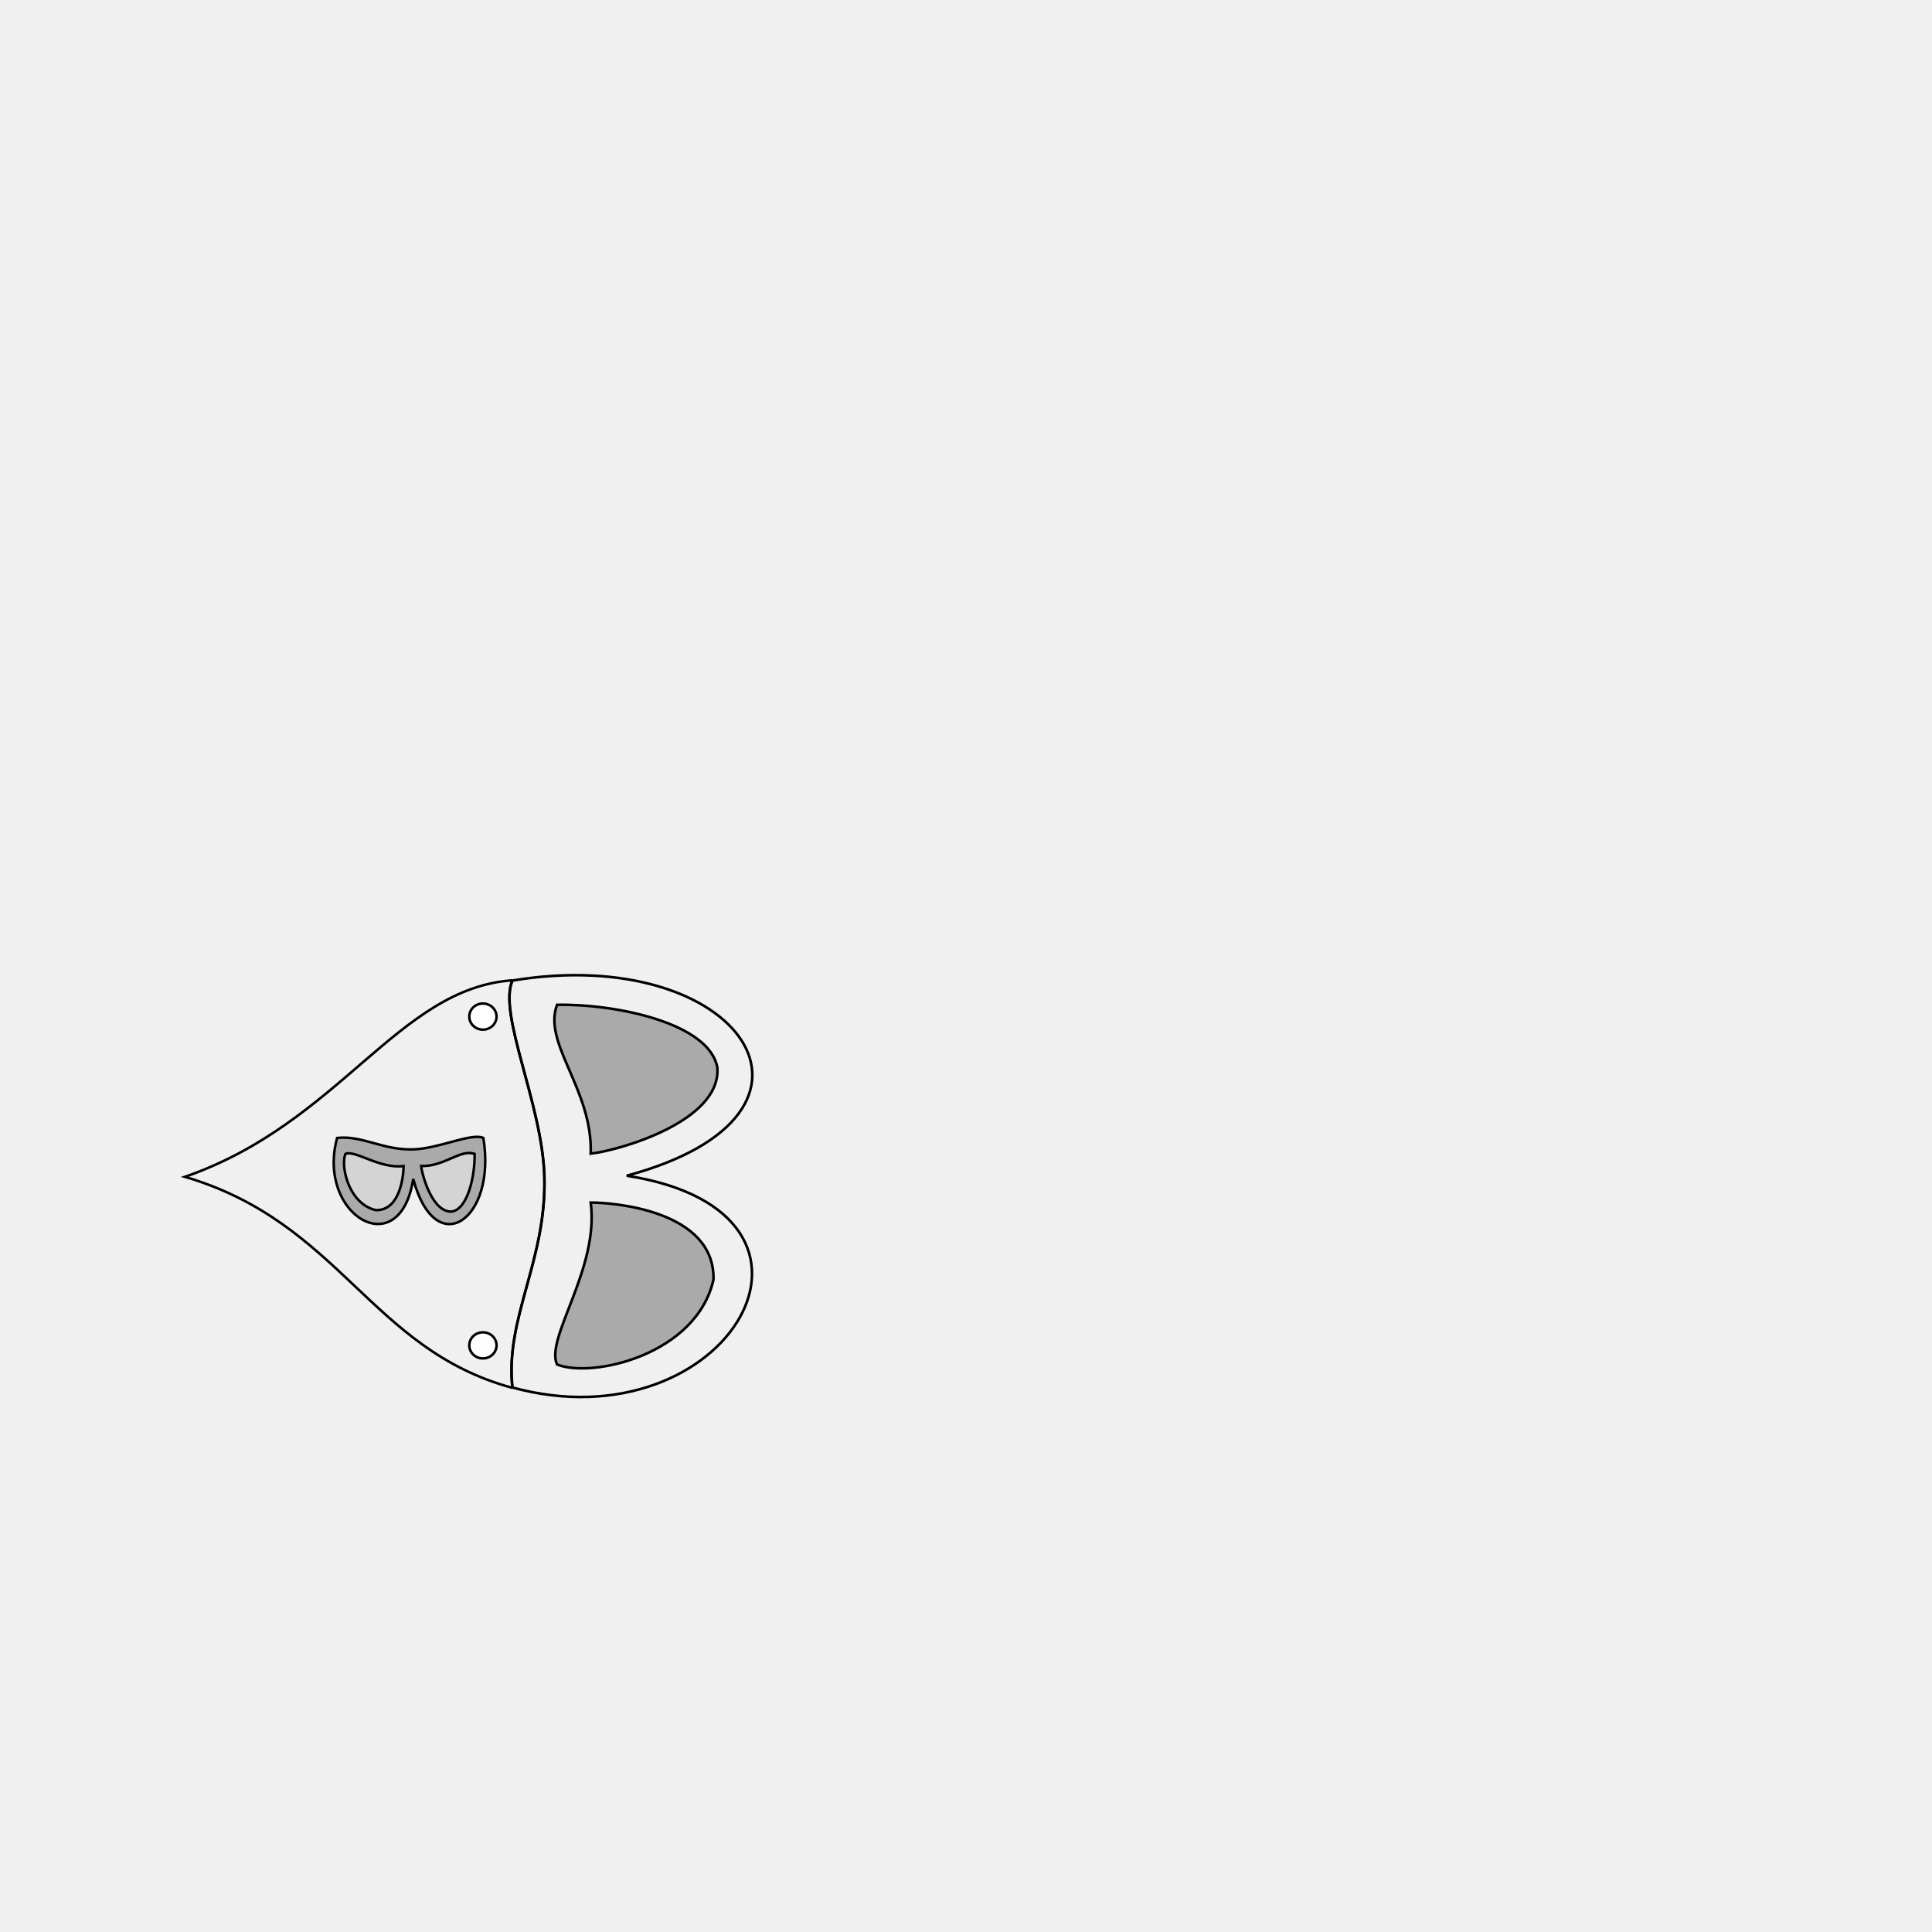
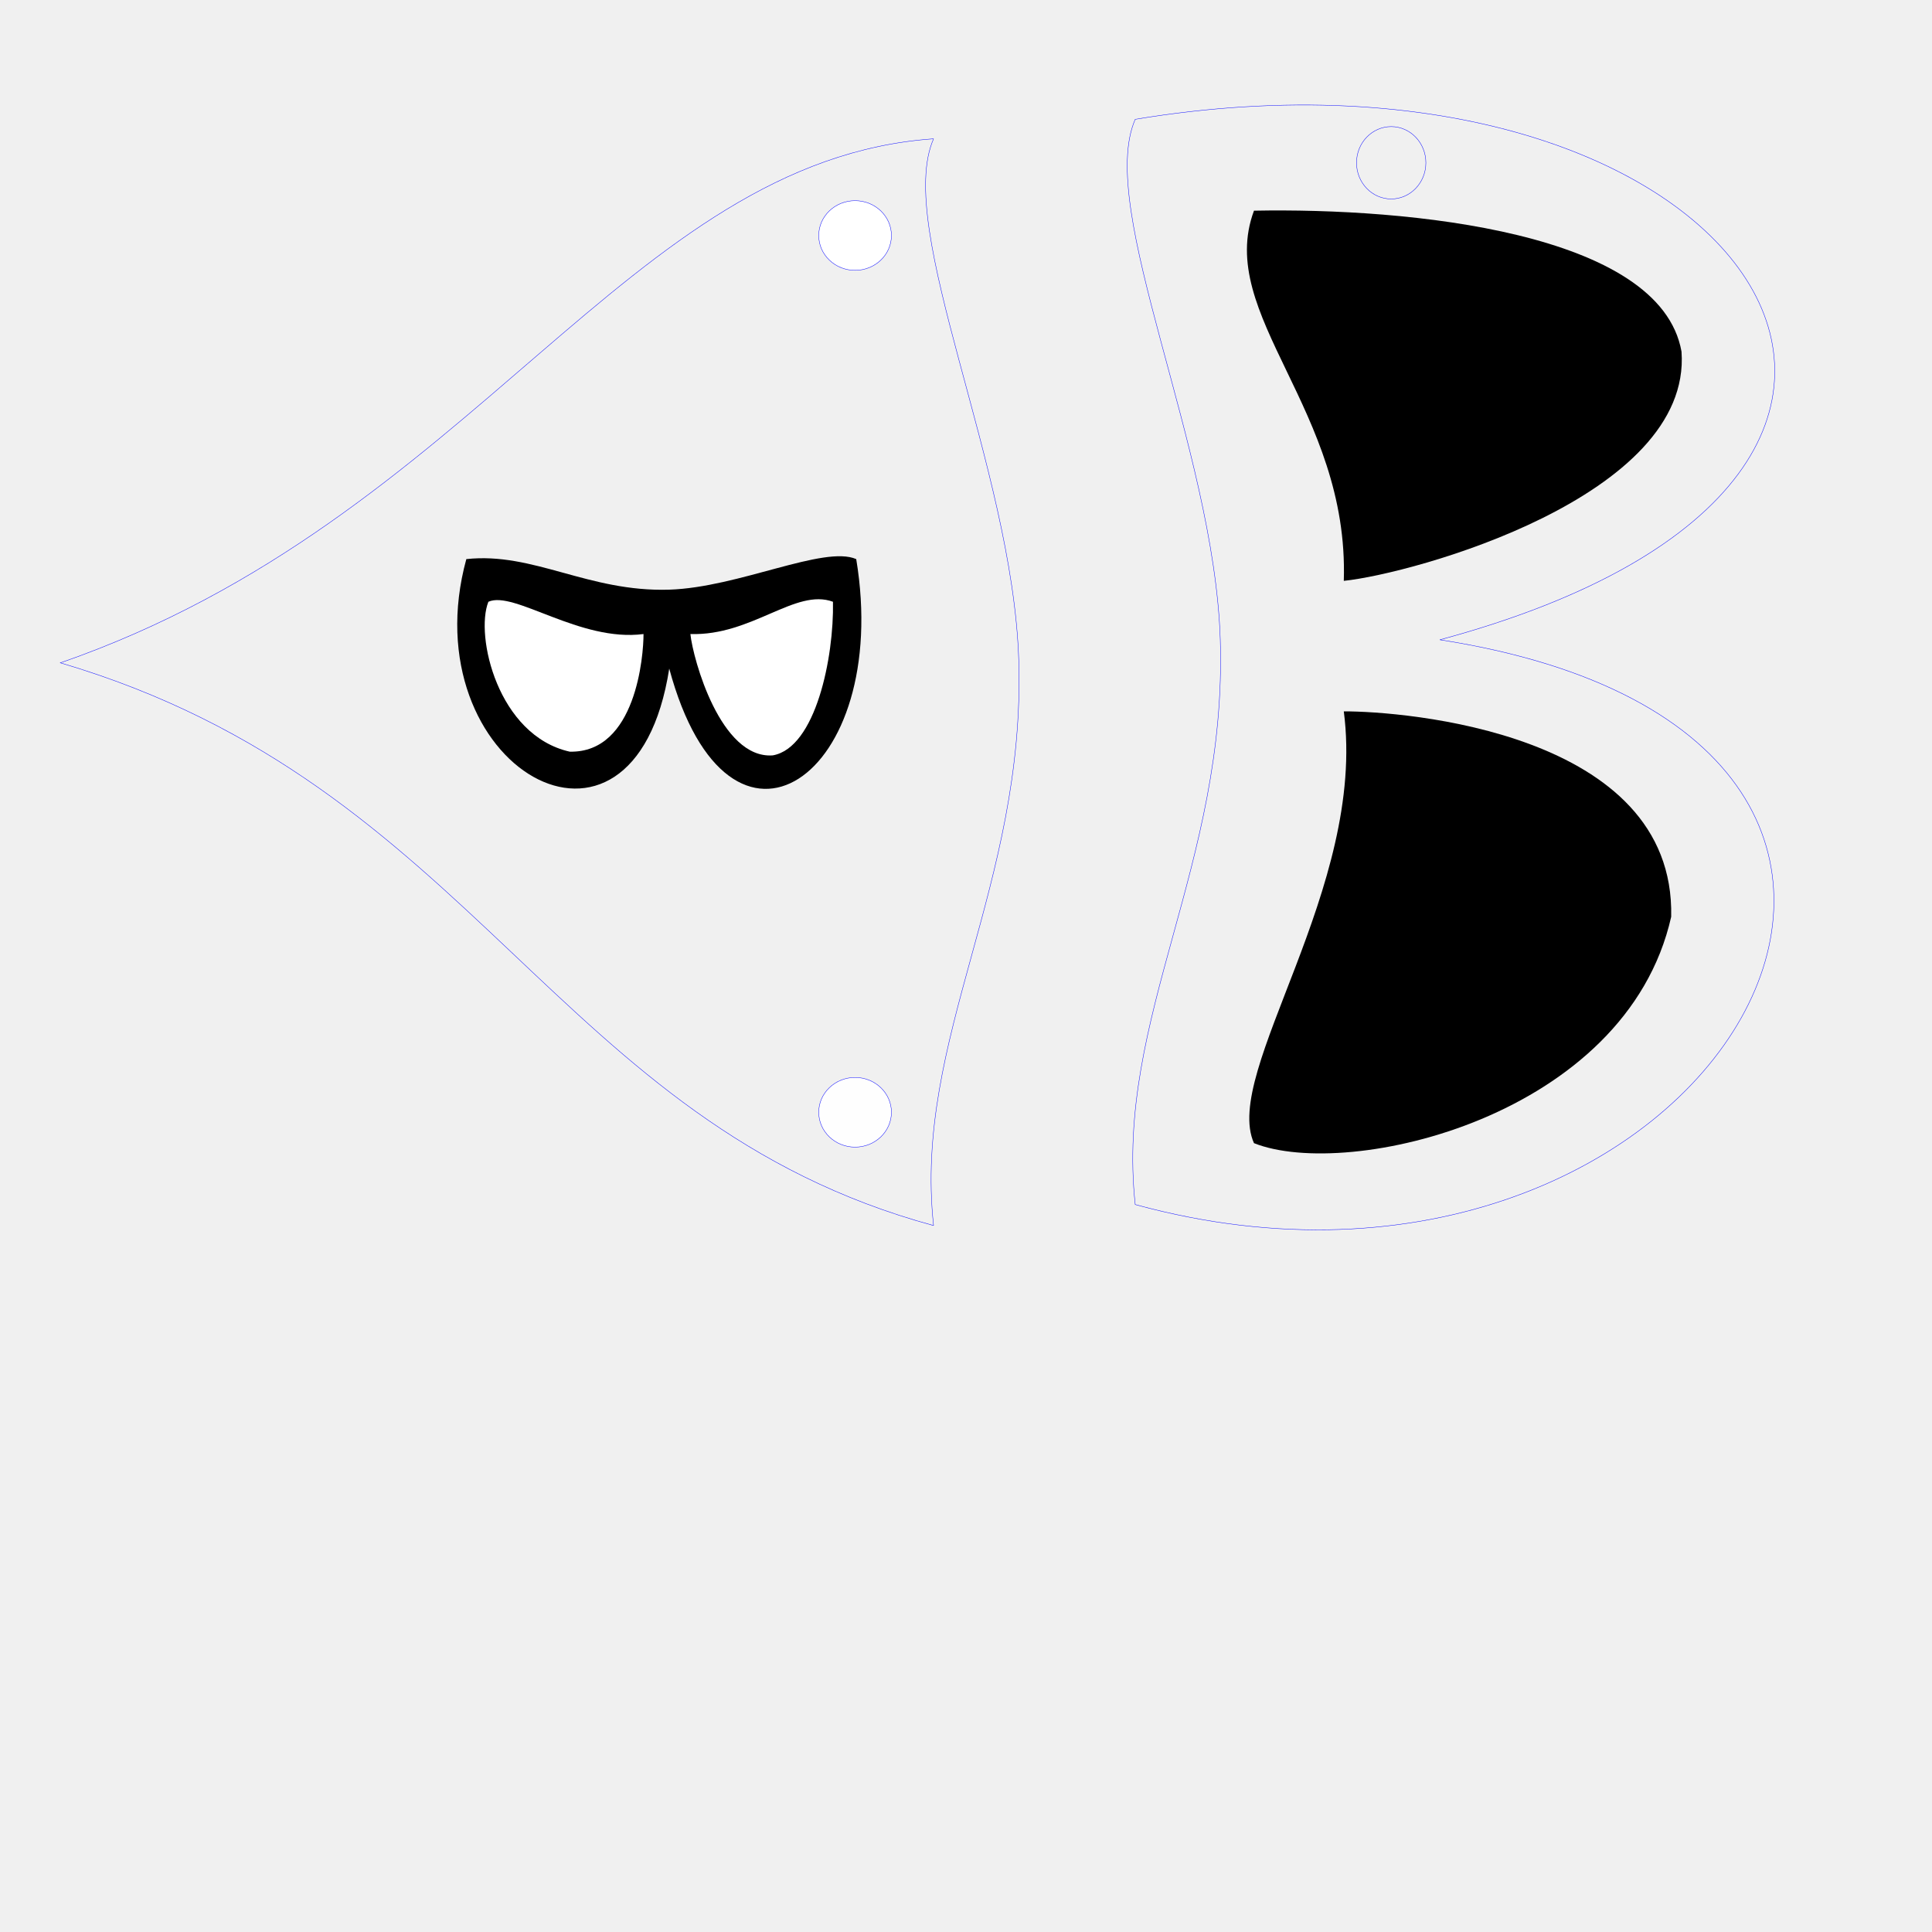
- <svg xmlns="http://www.w3.org/2000/svg" version="1.1" id="svg3699" width="5.333in" height="5.333in" viewBox="0 0 512 512">
+ <svg xmlns="http://www.w3.org/2000/svg" version="1.1" id="svg3699" width="2in" height="2in" viewBox="0 0 192 192">
  <defs id="defs3703" />
-   <g id="layer2" />
-   <g id="layer1" style="display:inline" transform="translate(0,-288.0001)">
+   <g id="layer2" transform="translate(0,-319.9997)" />
+   <g id="layer1" style="display:inline" transform="translate(0,-607.9997)">
    <g transform="translate(-190.8346,296.9915)" id="g3744" />
-     <g id="g922" transform="matrix(0.6142138,0,0,0.6142138,-71.19325,263.7806)" style="stroke-width:1.124;stroke-miterlimit:4;stroke-dasharray:none">
-       <path id="path46" d="m 337.033,462.502 c -6.36,14.486 12.787,53.044 13.761,84.208 1.139,36.44 -17.054,61.162 -13.761,91.384 92.994,25.434 151.972,-75.381 49.291,-91.381 100.029,-26.941 48.6,-100.446 -49.291,-84.21 z" style="fill:none;stroke:#000000;stroke-width:1.124;stroke-linecap:butt;stroke-linejoin:miter;stroke-miterlimit:4;stroke-dasharray:none;stroke-opacity:1" />
-       <path id="path50" d="m 356.247,472.971 c -6.277,16.856 15.422,36.492 14.533,64.209 11.211,-1.152 56.365,-13.596 54.643,-37.092 -3.419,-19.342 -44.15,-27.603 -69.175,-27.117 z" style="fill:#aaaaaa;fill-opacity:1;stroke:#000000;stroke-width:1.124;stroke-linecap:butt;stroke-linejoin:miter;stroke-miterlimit:4;stroke-dasharray:none;stroke-opacity:1" />
-       <path id="path52" d="m 423.752,591.532 c -7.288,32.4 -52.227,42.718 -67.505,36.627 -5.212,-11.538 18.275,-41.248 14.533,-69.864 9.491,-0.032 53.644,3.301 52.972,33.237 z" style="fill:#aaaaaa;fill-opacity:1;stroke:#000000;stroke-width:1.124;stroke-linecap:butt;stroke-linejoin:miter;stroke-miterlimit:4;stroke-dasharray:none;stroke-opacity:1" />
-     </g>
-     <g id="g953" transform="matrix(0.6150559,0,0,0.6150559,13.61219,261.6271)" style="stroke-width:1.084;stroke-miterlimit:4;stroke-dasharray:none">
-       <g transform="translate(-132.6802,-81.6609)" id="g912" style="stroke-width:1.084;stroke-miterlimit:4;stroke-dasharray:none">
-         <ellipse style="fill:#ffffff;fill-opacity:1;stroke:#000000;stroke-width:1.084;stroke-miterlimit:4;stroke-dasharray:none;stroke-opacity:1" id="path4661" cx="318.623" cy="562.556" rx="5.872" ry="5.627" />
-         <ellipse style="display:inline;fill:#ffffff;fill-opacity:0.939;stroke:#000000;stroke-width:1.084;stroke-miterlimit:4;stroke-dasharray:none;stroke-opacity:1" id="path4661-9" cx="318.623" cy="704.222" rx="5.872" ry="5.627" />
-         <path id="path46-9" style="display:inline;fill:none;stroke:#000000;stroke-width:1.084;stroke-linecap:butt;stroke-linejoin:miter;stroke-miterlimit:4;stroke-dasharray:none;stroke-opacity:1" d="m 331.305,546.931 c -6.36,14.486 12.787,53.044 13.761,84.208 1.139,36.44 -17.054,61.162 -13.761,91.384 m 0,-175.592 c -49.421,3.461 -74.108,61.454 -141.09,84.671 67.184,19.815 79.784,74.257 141.09,90.92" />
-       </g>
-       <g id="g941" transform="matrix(0,0.3587805,-0.3587805,0,352.0636,412.2593)" style="stroke-width:3.021;stroke-miterlimit:4;stroke-dasharray:none">
-         <path id="path927" d="m 337.033,462.502 c -6.36,14.486 12.787,53.044 13.761,84.208 1.139,36.44 -17.054,61.162 -13.761,91.384 92.994,25.434 151.972,-75.381 49.291,-91.381 100.029,-26.941 48.6,-100.446 -49.291,-84.21 z" style="fill:#aaaaaa;fill-opacity:1;stroke:#000000;stroke-width:3.021;stroke-linecap:butt;stroke-linejoin:miter;stroke-miterlimit:4;stroke-dasharray:none;stroke-opacity:1" />
-         <path id="path929" d="m 356.247,472.971 c -6.277,16.856 15.422,36.492 14.533,64.209 11.211,-1.152 56.365,-13.596 54.643,-37.092 -3.419,-19.342 -44.15,-27.603 -69.175,-27.117 z" style="fill:#d4d4d4;fill-opacity:1;stroke:#000000;stroke-width:3.021;stroke-linecap:butt;stroke-linejoin:miter;stroke-miterlimit:4;stroke-dasharray:none;stroke-opacity:1" />
-         <path id="path931" d="m 423.752,591.532 c -7.288,32.4 -52.227,42.718 -67.505,36.627 -5.212,-11.538 18.275,-41.248 14.533,-69.864 9.491,-0.032 53.644,3.301 52.972,33.237 z" style="fill:#d4d4d4;fill-opacity:1;stroke:#000000;stroke-width:3.021;stroke-linecap:butt;stroke-linejoin:miter;stroke-miterlimit:4;stroke-dasharray:none;stroke-opacity:1" />
-       </g>
-     </g>
+     <path style="fill:none;stroke:#0000ff;stroke-width:0.038;stroke-linecap:butt;stroke-linejoin:miter;stroke-miterlimit:4;stroke-dasharray:none;stroke-opacity:1" d="m 112.817,619.856 c -3.906,8.897 7.854,32.58 8.453,51.722 0.7,22.382 -10.475,37.567 -8.453,56.129 57.118,15.622 93.343,-46.3 30.275,-56.128 61.439,-16.547 29.851,-61.695 -30.275,-51.723 z" id="path46" />
+     <path style="fill:#000000;fill-opacity:1;stroke:none;stroke-width:0.691;stroke-linecap:butt;stroke-linejoin:miter;stroke-miterlimit:4;stroke-dasharray:none;stroke-opacity:1" d="m 124.619,628.938 c -3.855,10.353 9.473,19.762 8.926,36.786 6.886,-0.708 34.62,-8.351 33.562,-22.782 -2.1,-11.88 -27.118,-14.303 -42.488,-14.004 z" id="path50" />
+     <path style="fill:#000000;fill-opacity:1;stroke:none;stroke-width:0.691;stroke-linecap:butt;stroke-linejoin:miter;stroke-miterlimit:4;stroke-dasharray:none;stroke-opacity:1" d="m 166.081,699.108 c -4.477,19.901 -32.079,26.238 -41.462,22.497 -3.201,-7.087 11.225,-25.335 8.926,-42.911 5.83,-0.019 32.949,2.028 32.536,20.414 z" id="path52" />
+     <ellipse style="fill:#ffffff;fill-opacity:1;stroke:#0000ff;stroke-width:0.038;stroke-miterlimit:4;stroke-dasharray:none;stroke-opacity:1" id="path4661" cx="84.977" cy="631.404" rx="3.612" ry="3.461" />
+     <ellipse style="display:inline;fill:#ffffff;fill-opacity:0.939;stroke:#0000ff;stroke-width:0.038;stroke-miterlimit:4;stroke-dasharray:none;stroke-opacity:1" id="path4661-9" cx="84.977" cy="718.537" rx="3.612" ry="3.461" />
+     <path id="path46-9" style="display:inline;fill:none;stroke:#0000ff;stroke-width:0.038;stroke-linecap:butt;stroke-linejoin:miter;stroke-miterlimit:4;stroke-dasharray:none;stroke-opacity:1" d="m 92.777,621.794 c -3.912,8.909 7.865,32.625 8.464,51.793 0.701,22.413 -10.489,37.618 -8.464,56.206 m 0,-107.999 c -30.396,2.129 -45.58,37.797 -86.778,52.078 41.322,12.187 49.071,45.672 86.778,55.921" />
+     <path id="path927" d="m 85.091,663.563 c -3.197,-1.403 -11.705,2.822 -18.582,3.037 -8.041,0.251 -13.497,-3.763 -20.166,-3.037 -5.613,20.521 16.634,33.536 20.165,10.877 5.945,22.073 22.165,10.725 18.583,-10.877 z" style="fill:#000000;fill-opacity:1;stroke:none;stroke-width:0.667;stroke-linecap:butt;stroke-linejoin:miter;stroke-miterlimit:4;stroke-dasharray:none;stroke-opacity:1" />
+     <path id="path929" d="m 82.78,667.803 c -3.72,-1.385 -8.053,3.403 -14.169,3.207 0.254,2.474 3,12.438 8.185,12.058 4.268,-0.754 6.091,-9.743 5.984,-15.265 z" style="fill:#ffffff;fill-opacity:1;stroke:none;stroke-width:0.667;stroke-linecap:butt;stroke-linejoin:miter;stroke-miterlimit:4;stroke-dasharray:none;stroke-opacity:1" />
+     <path id="path931" d="m 56.618,682.699 c -7.15,-1.608 -9.427,-11.525 -8.083,-14.896 2.546,-1.15 9.102,4.033 15.417,3.207 0.007,2.094 -0.729,11.838 -7.334,11.689 z" style="fill:#ffffff;fill-opacity:1;stroke:none;stroke-width:0.667;stroke-linecap:butt;stroke-linejoin:miter;stroke-miterlimit:4;stroke-dasharray:none;stroke-opacity:1" />
+     <ellipse style="fill:none;fill-opacity:1;stroke:#0000ff;stroke-width:0.038;stroke-miterlimit:4;stroke-dasharray:none;stroke-opacity:1" id="path873" cx="138.256" cy="624.177" rx="3.446" ry="3.595" />
  </g>
</svg>
